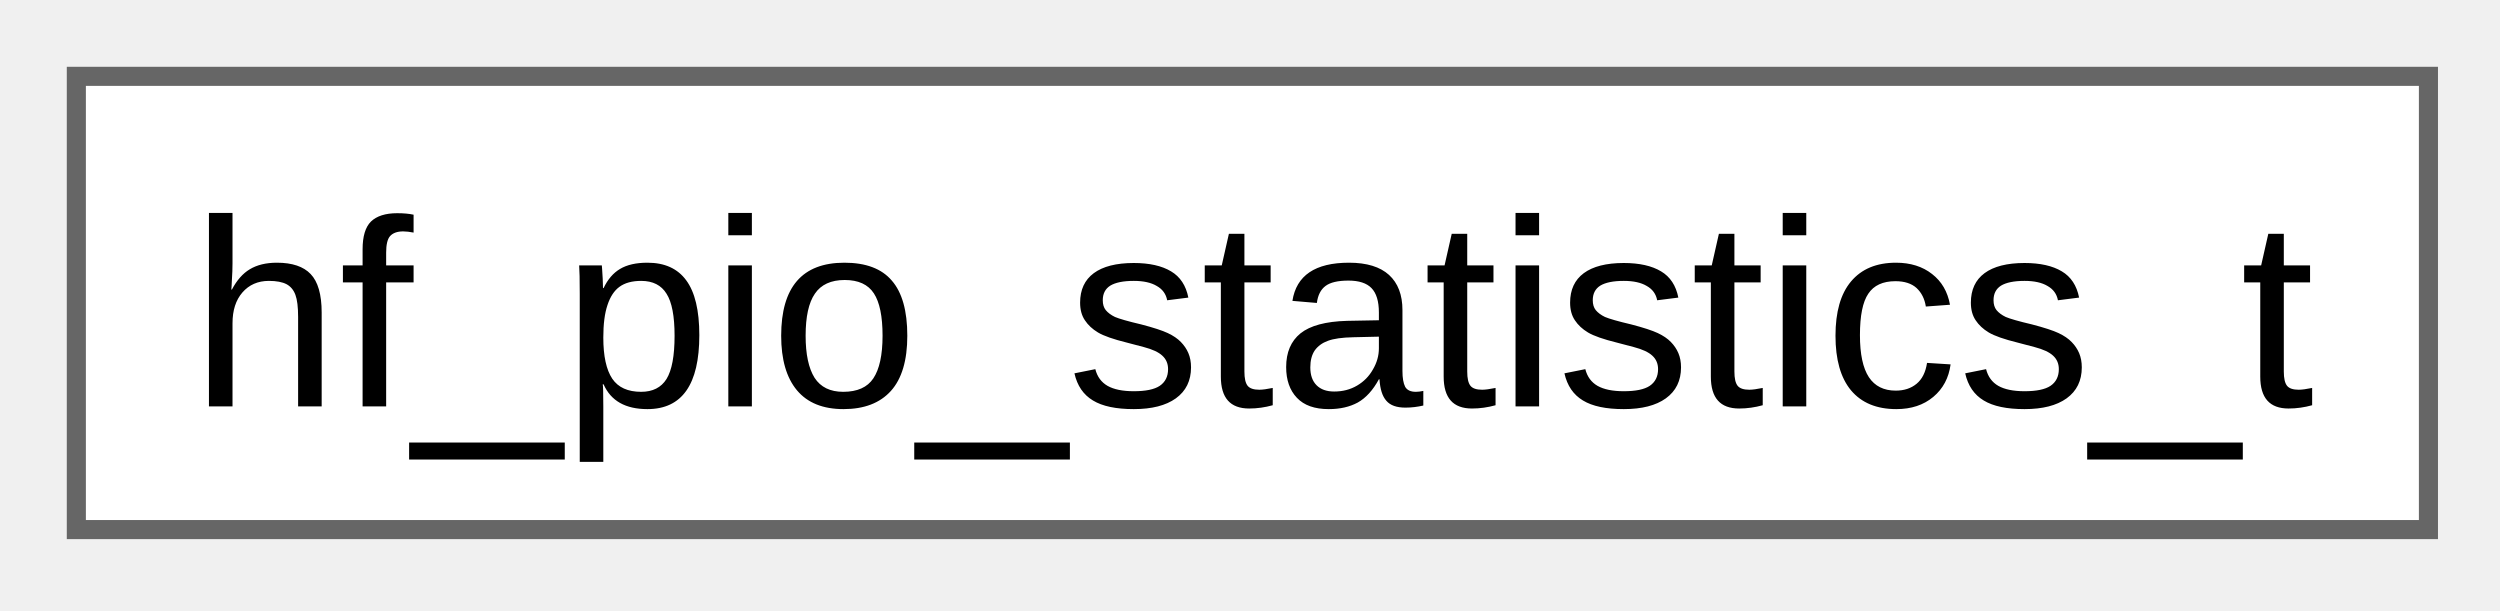
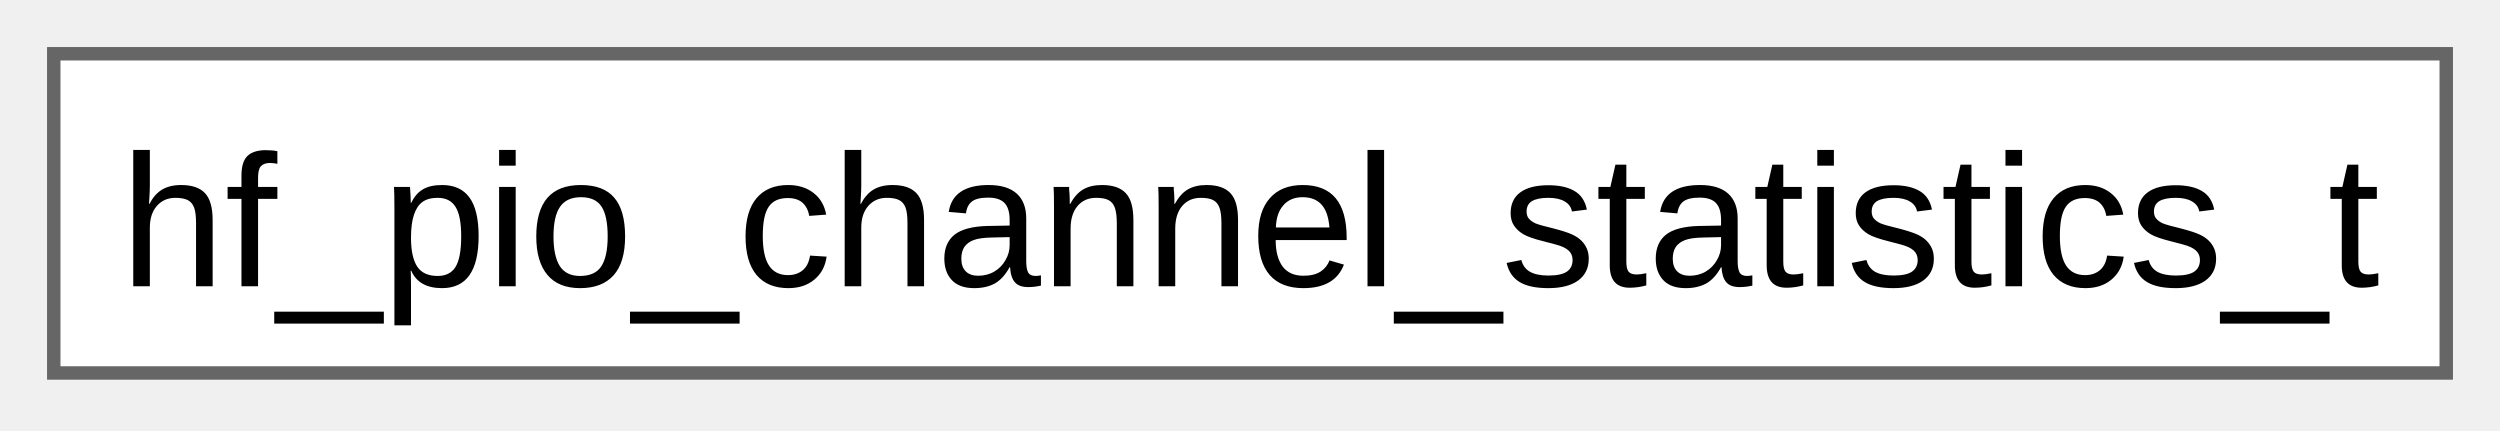
- <svg xmlns="http://www.w3.org/2000/svg" xmlns:xlink="http://www.w3.org/1999/xlink" width="131pt" height="32pt" viewBox="0.00 0.00 131.00 32.00">
+ <svg xmlns="http://www.w3.org/2000/svg" xmlns:xlink="http://www.w3.org/1999/xlink" width="186pt" height="32pt" viewBox="0.00 0.00 186.00 32.00">
  <g id="graph0" class="graph" transform="scale(1 1) rotate(0) translate(4 27.75)">
    <g id="Node000000" class="node">
      <g id="a_Node000000">
-         <a xlink:href="structhf__pio__statistics__t.html" target="_top" xlink:title="PIO operation statistics.">
-           <polygon fill="white" stroke="#666666" points="123.25,-23.75 0,-23.75 0,0 123.25,0 123.25,-23.75" />
-           <text xml:space="preserve" text-anchor="middle" x="61.62" y="-6.45" font-family="Arial" font-size="14.00">hf_pio_statistics_t</text>
+         <a xlink:href="structhf__pio__channel__statistics__t.html" target="_top" xlink:title=" ">
+           <polygon fill="white" stroke="#666666" points="178,-23.75 0,-23.75 0,0 178,0 178,-23.75" />
+           <text xml:space="preserve" text-anchor="middle" x="89" y="-6.45" font-family="Arial" font-size="14.00">hf_pio_channel_statistics_t</text>
        </a>
      </g>
    </g>
  </g>
</svg>
